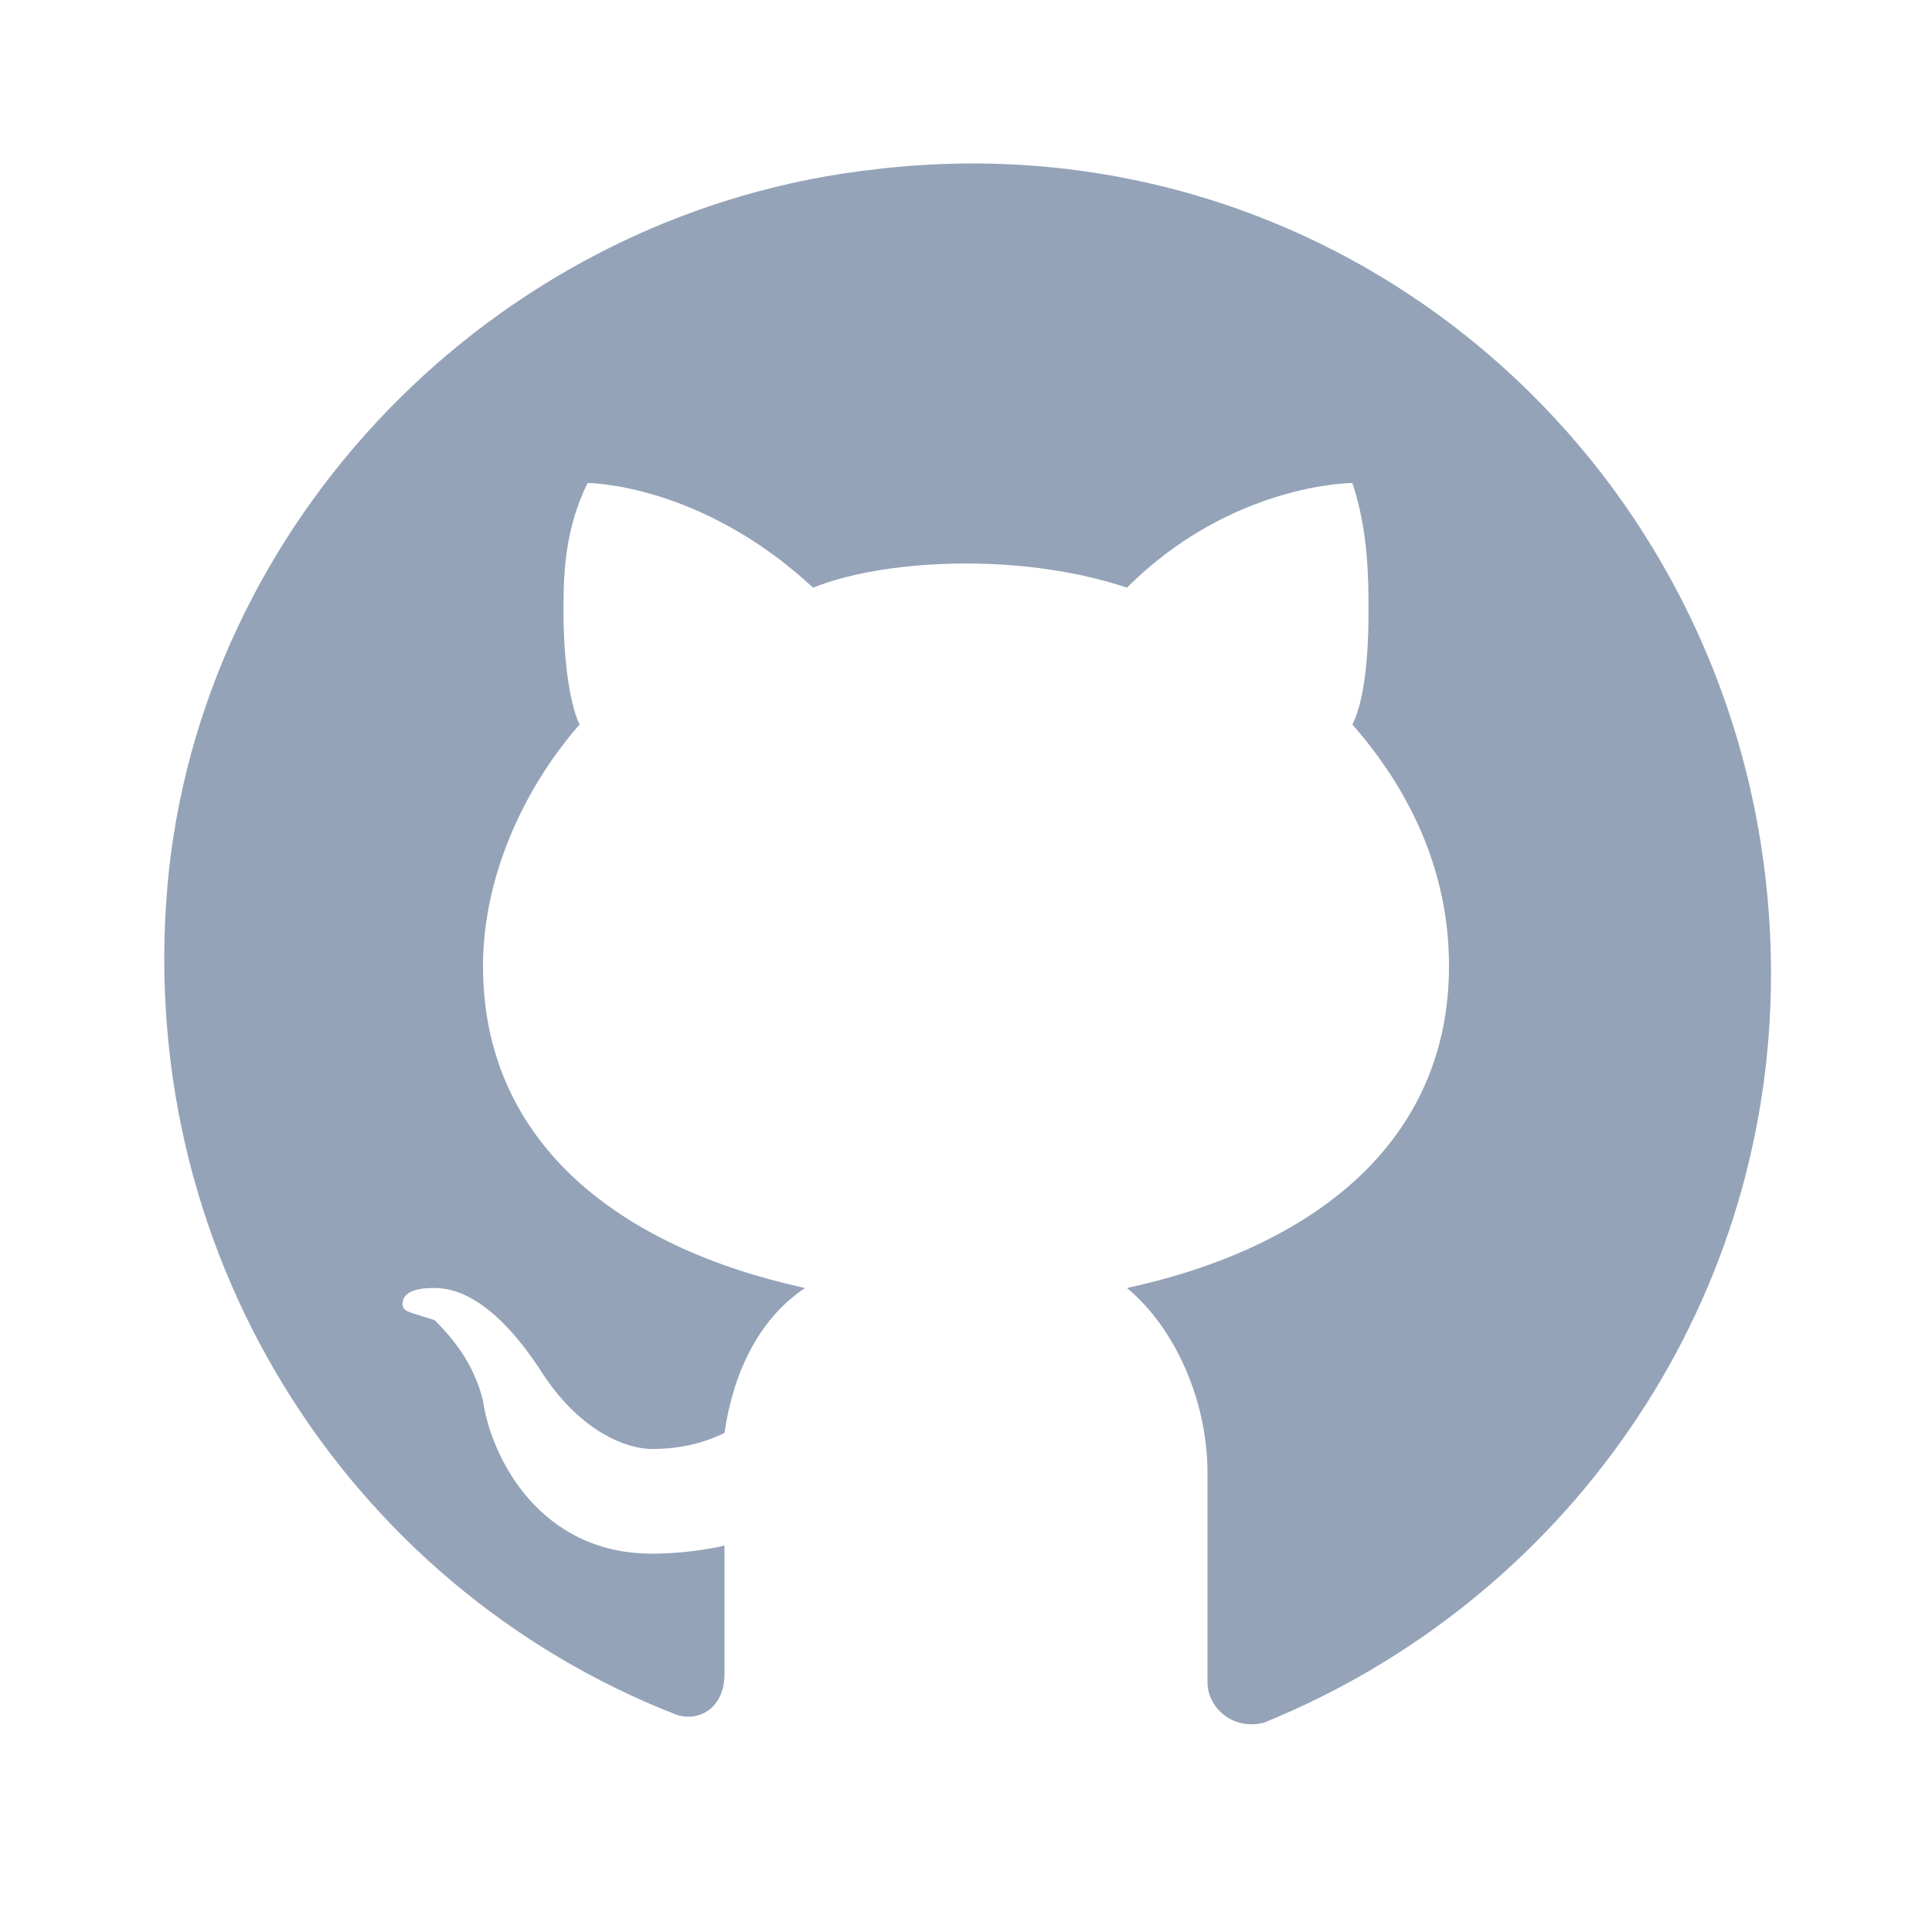
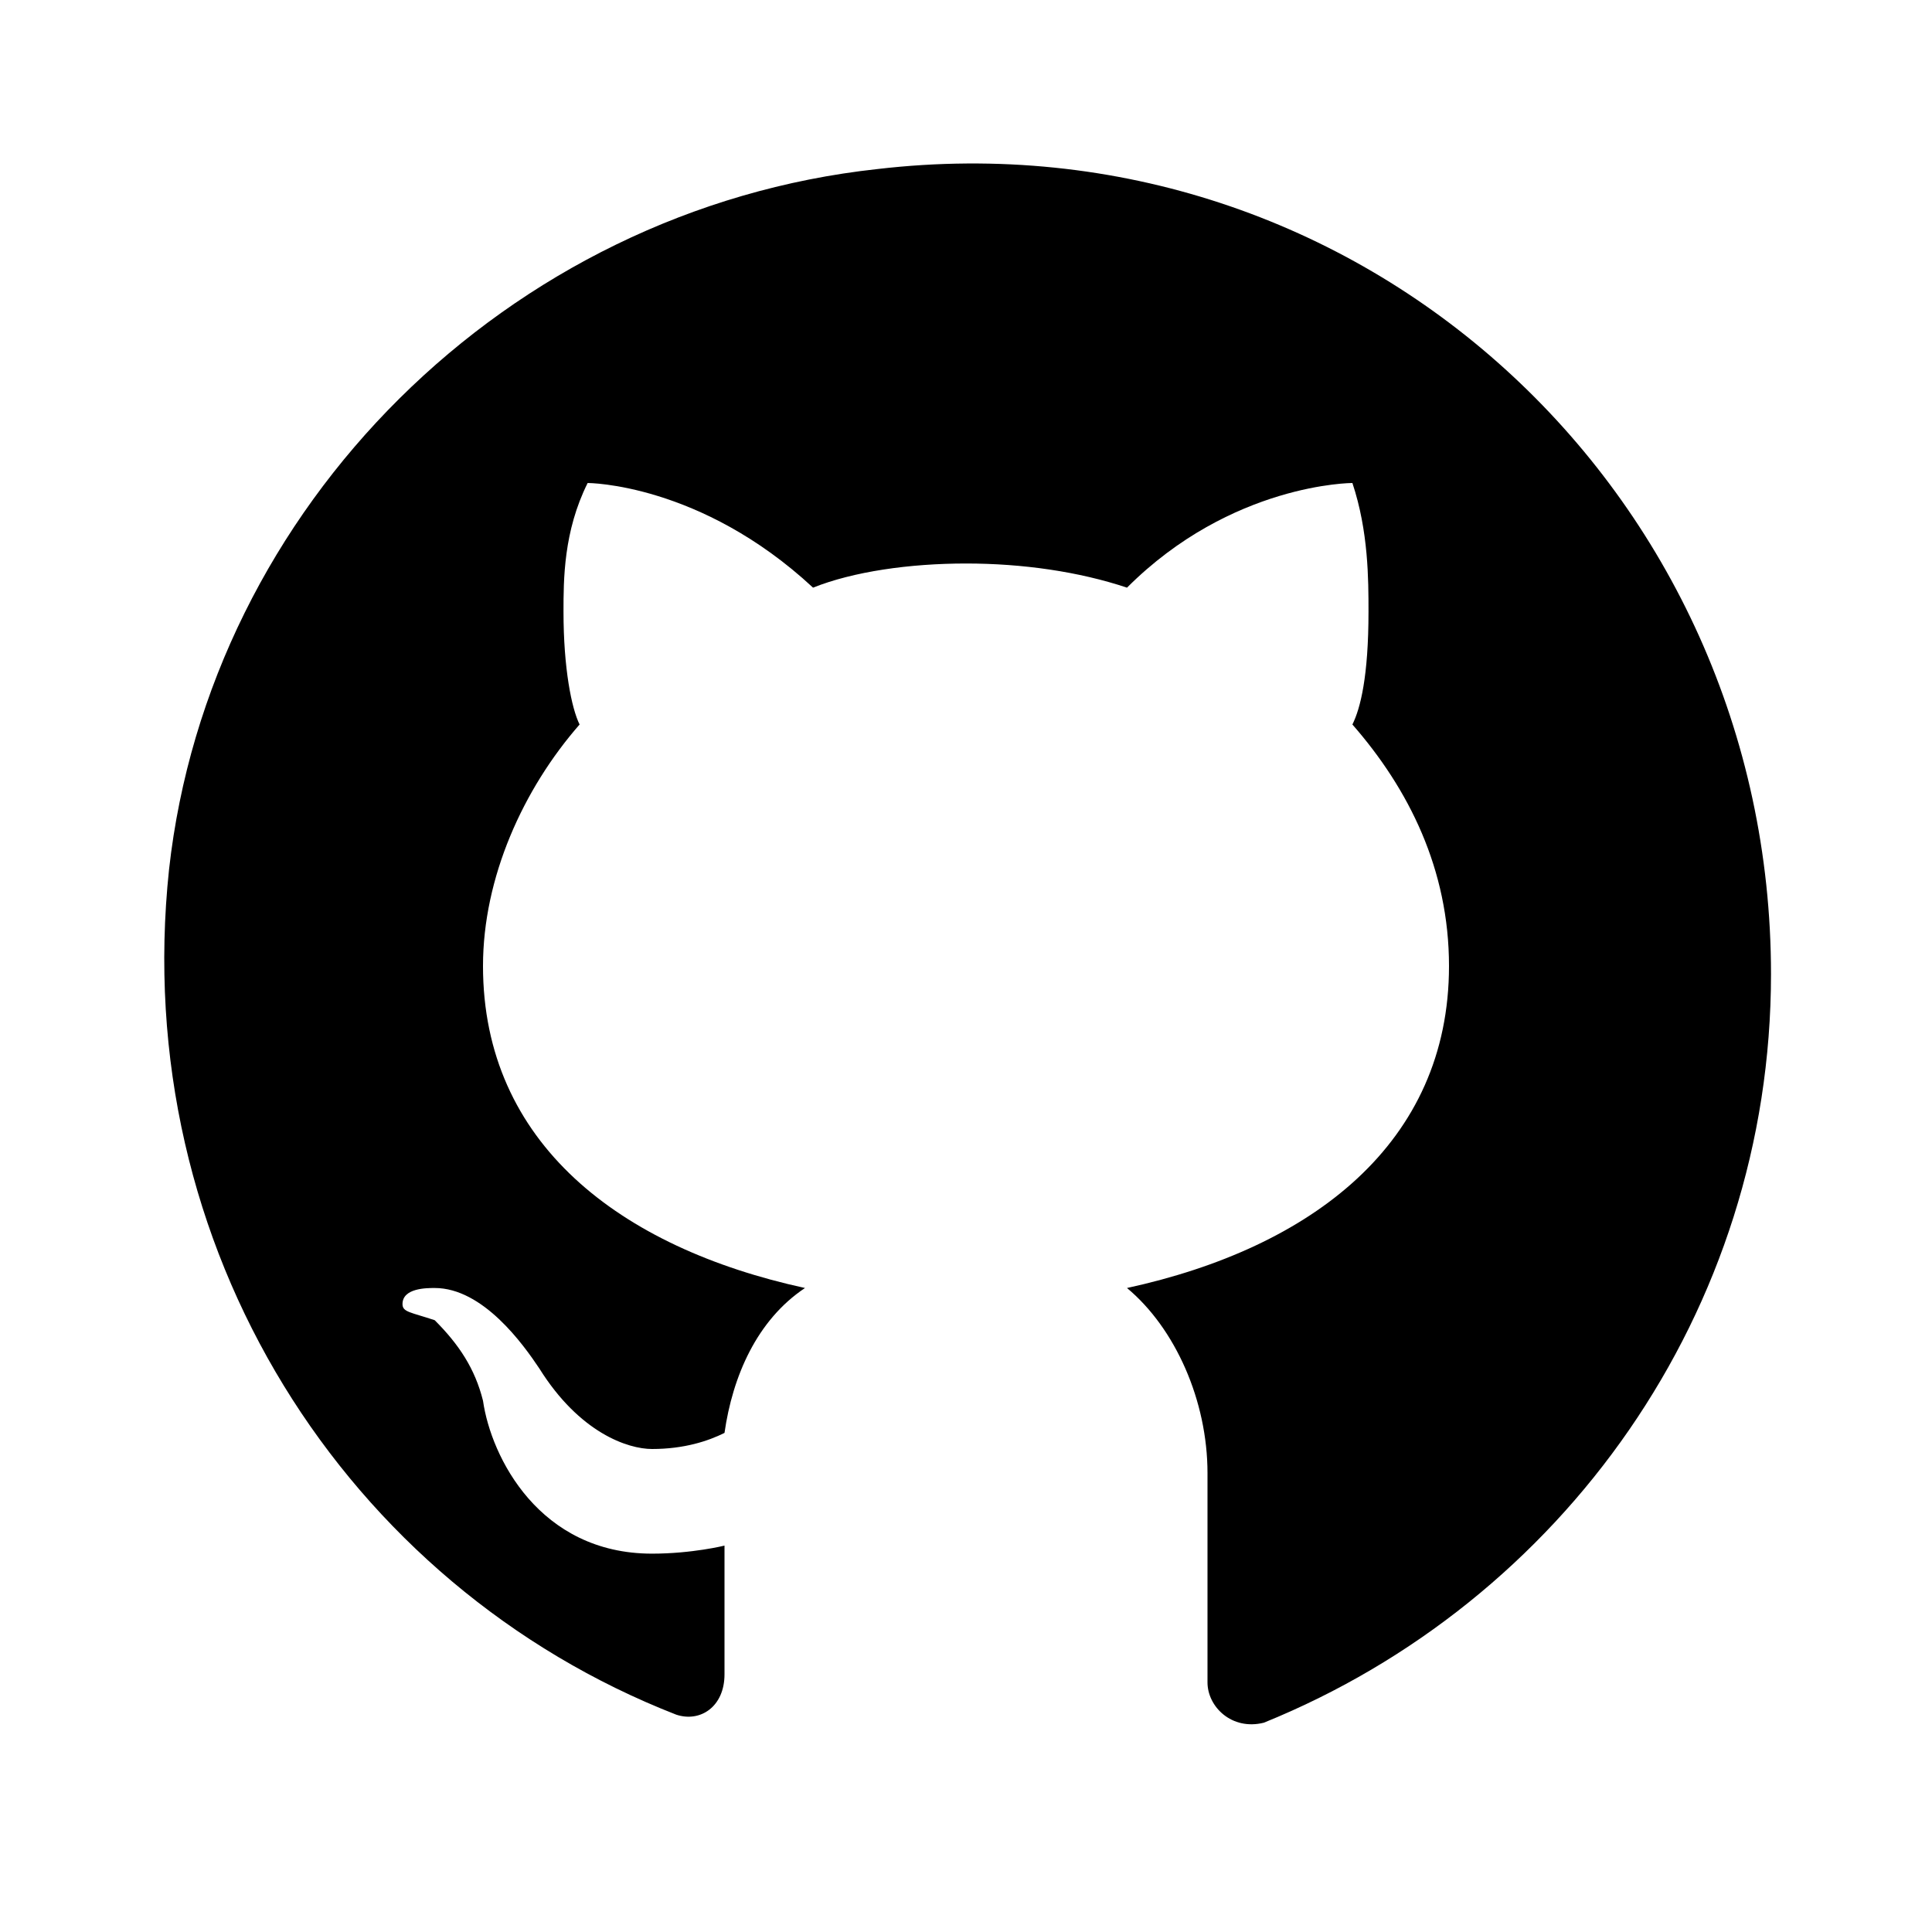
- <svg xmlns="http://www.w3.org/2000/svg" fill="#94a3b8" viewBox="0 0 24 24" width="48px" height="48px">
+ <svg xmlns="http://www.w3.org/2000/svg" viewBox="0 0 24 24" width="48px" height="48px">
  <path d="M10.9,2.1c-4.6,0.5-8.3,4.2-8.8,8.7c-0.5,4.7,2.2,8.9,6.3,10.5C8.7,21.4,9,21.2,9,20.8v-1.6c0,0-0.4,0.1-0.9,0.1 c-1.4,0-2-1.2-2.1-1.9c-0.1-0.4-0.3-0.7-0.6-1C5.1,16.3,5,16.3,5,16.2C5,16,5.3,16,5.4,16c0.6,0,1.1,0.7,1.3,1c0.5,0.8,1.1,1,1.4,1 c0.4,0,0.7-0.1,0.9-0.2c0.1-0.7,0.4-1.4,1-1.8c-2.3-0.5-4-1.8-4-4c0-1.1,0.5-2.2,1.2-3C7.1,8.8,7,8.3,7,7.6C7,7.2,7,6.6,7.3,6 c0,0,1.4,0,2.8,1.3C10.6,7.1,11.3,7,12,7s1.4,0.1,2,0.3C15.3,6,16.8,6,16.8,6C17,6.6,17,7.2,17,7.6c0,0.8-0.1,1.2-0.2,1.4 c0.7,0.8,1.2,1.8,1.2,3c0,2.2-1.7,3.5-4,4c0.6,0.5,1,1.4,1,2.3v2.6c0,0.3,0.3,0.6,0.7,0.5c3.7-1.5,6.3-5.1,6.3-9.3 C22,6.1,16.9,1.4,10.9,2.1z" />
</svg>
